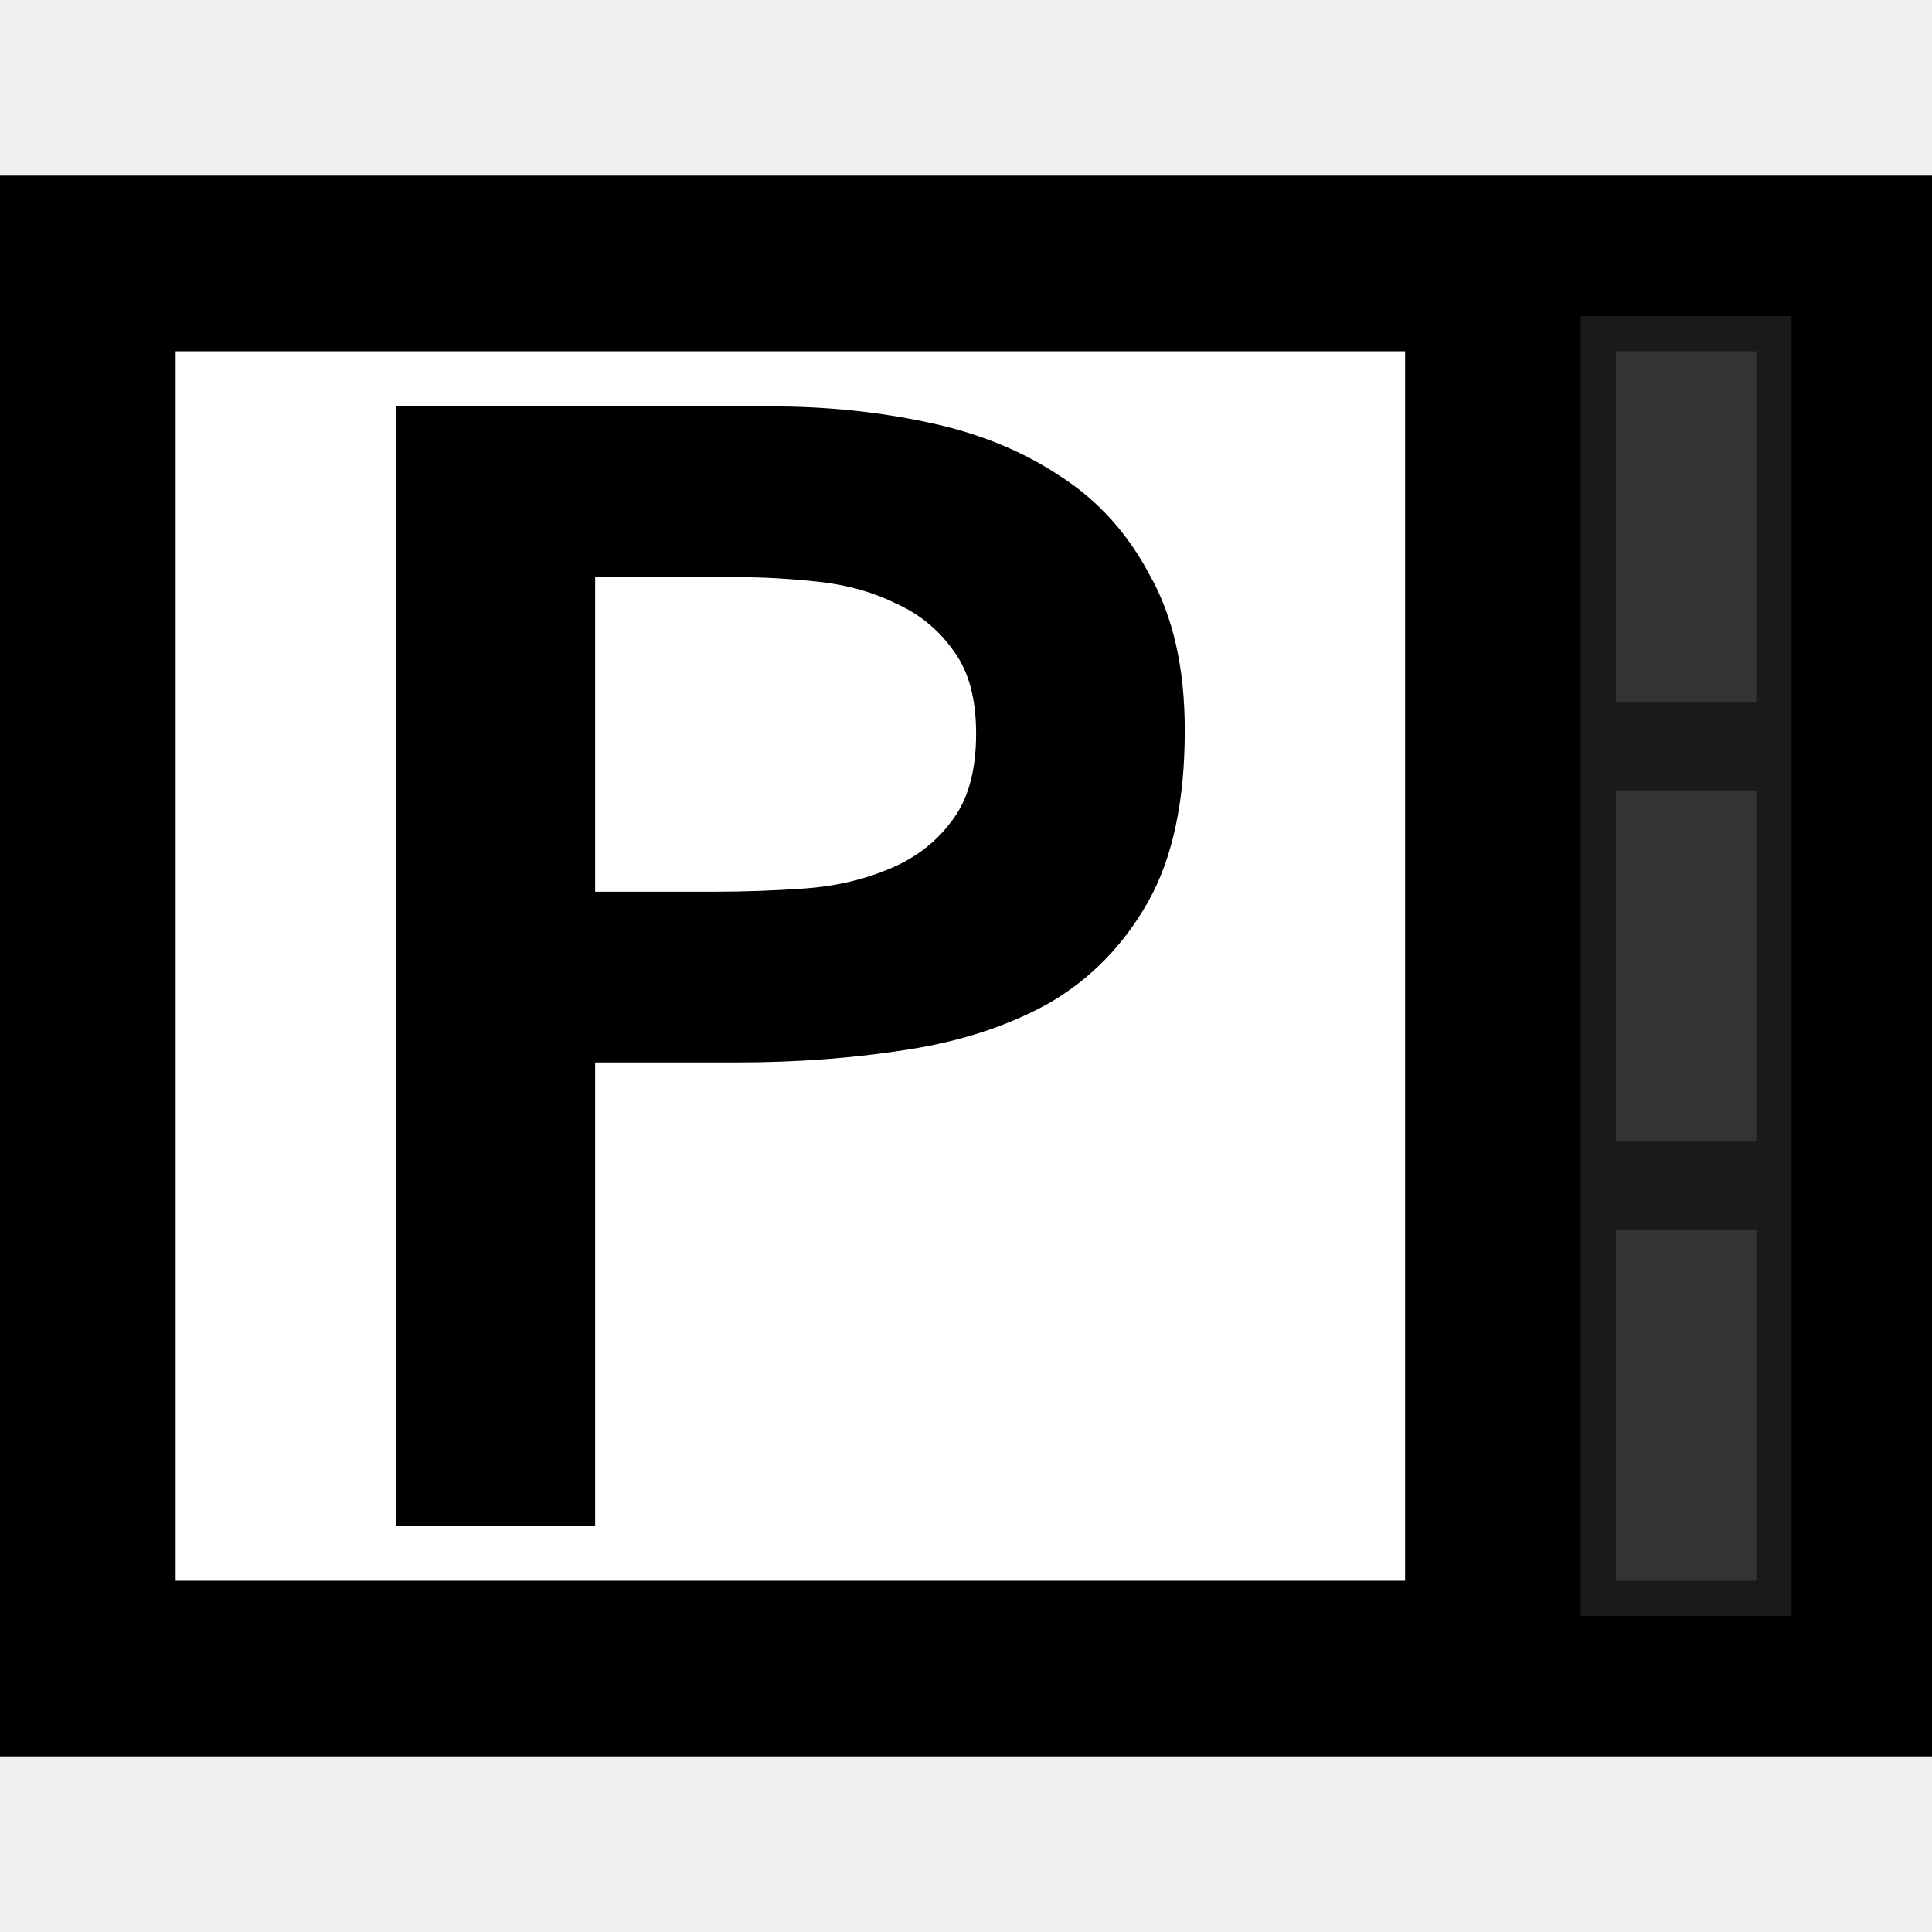
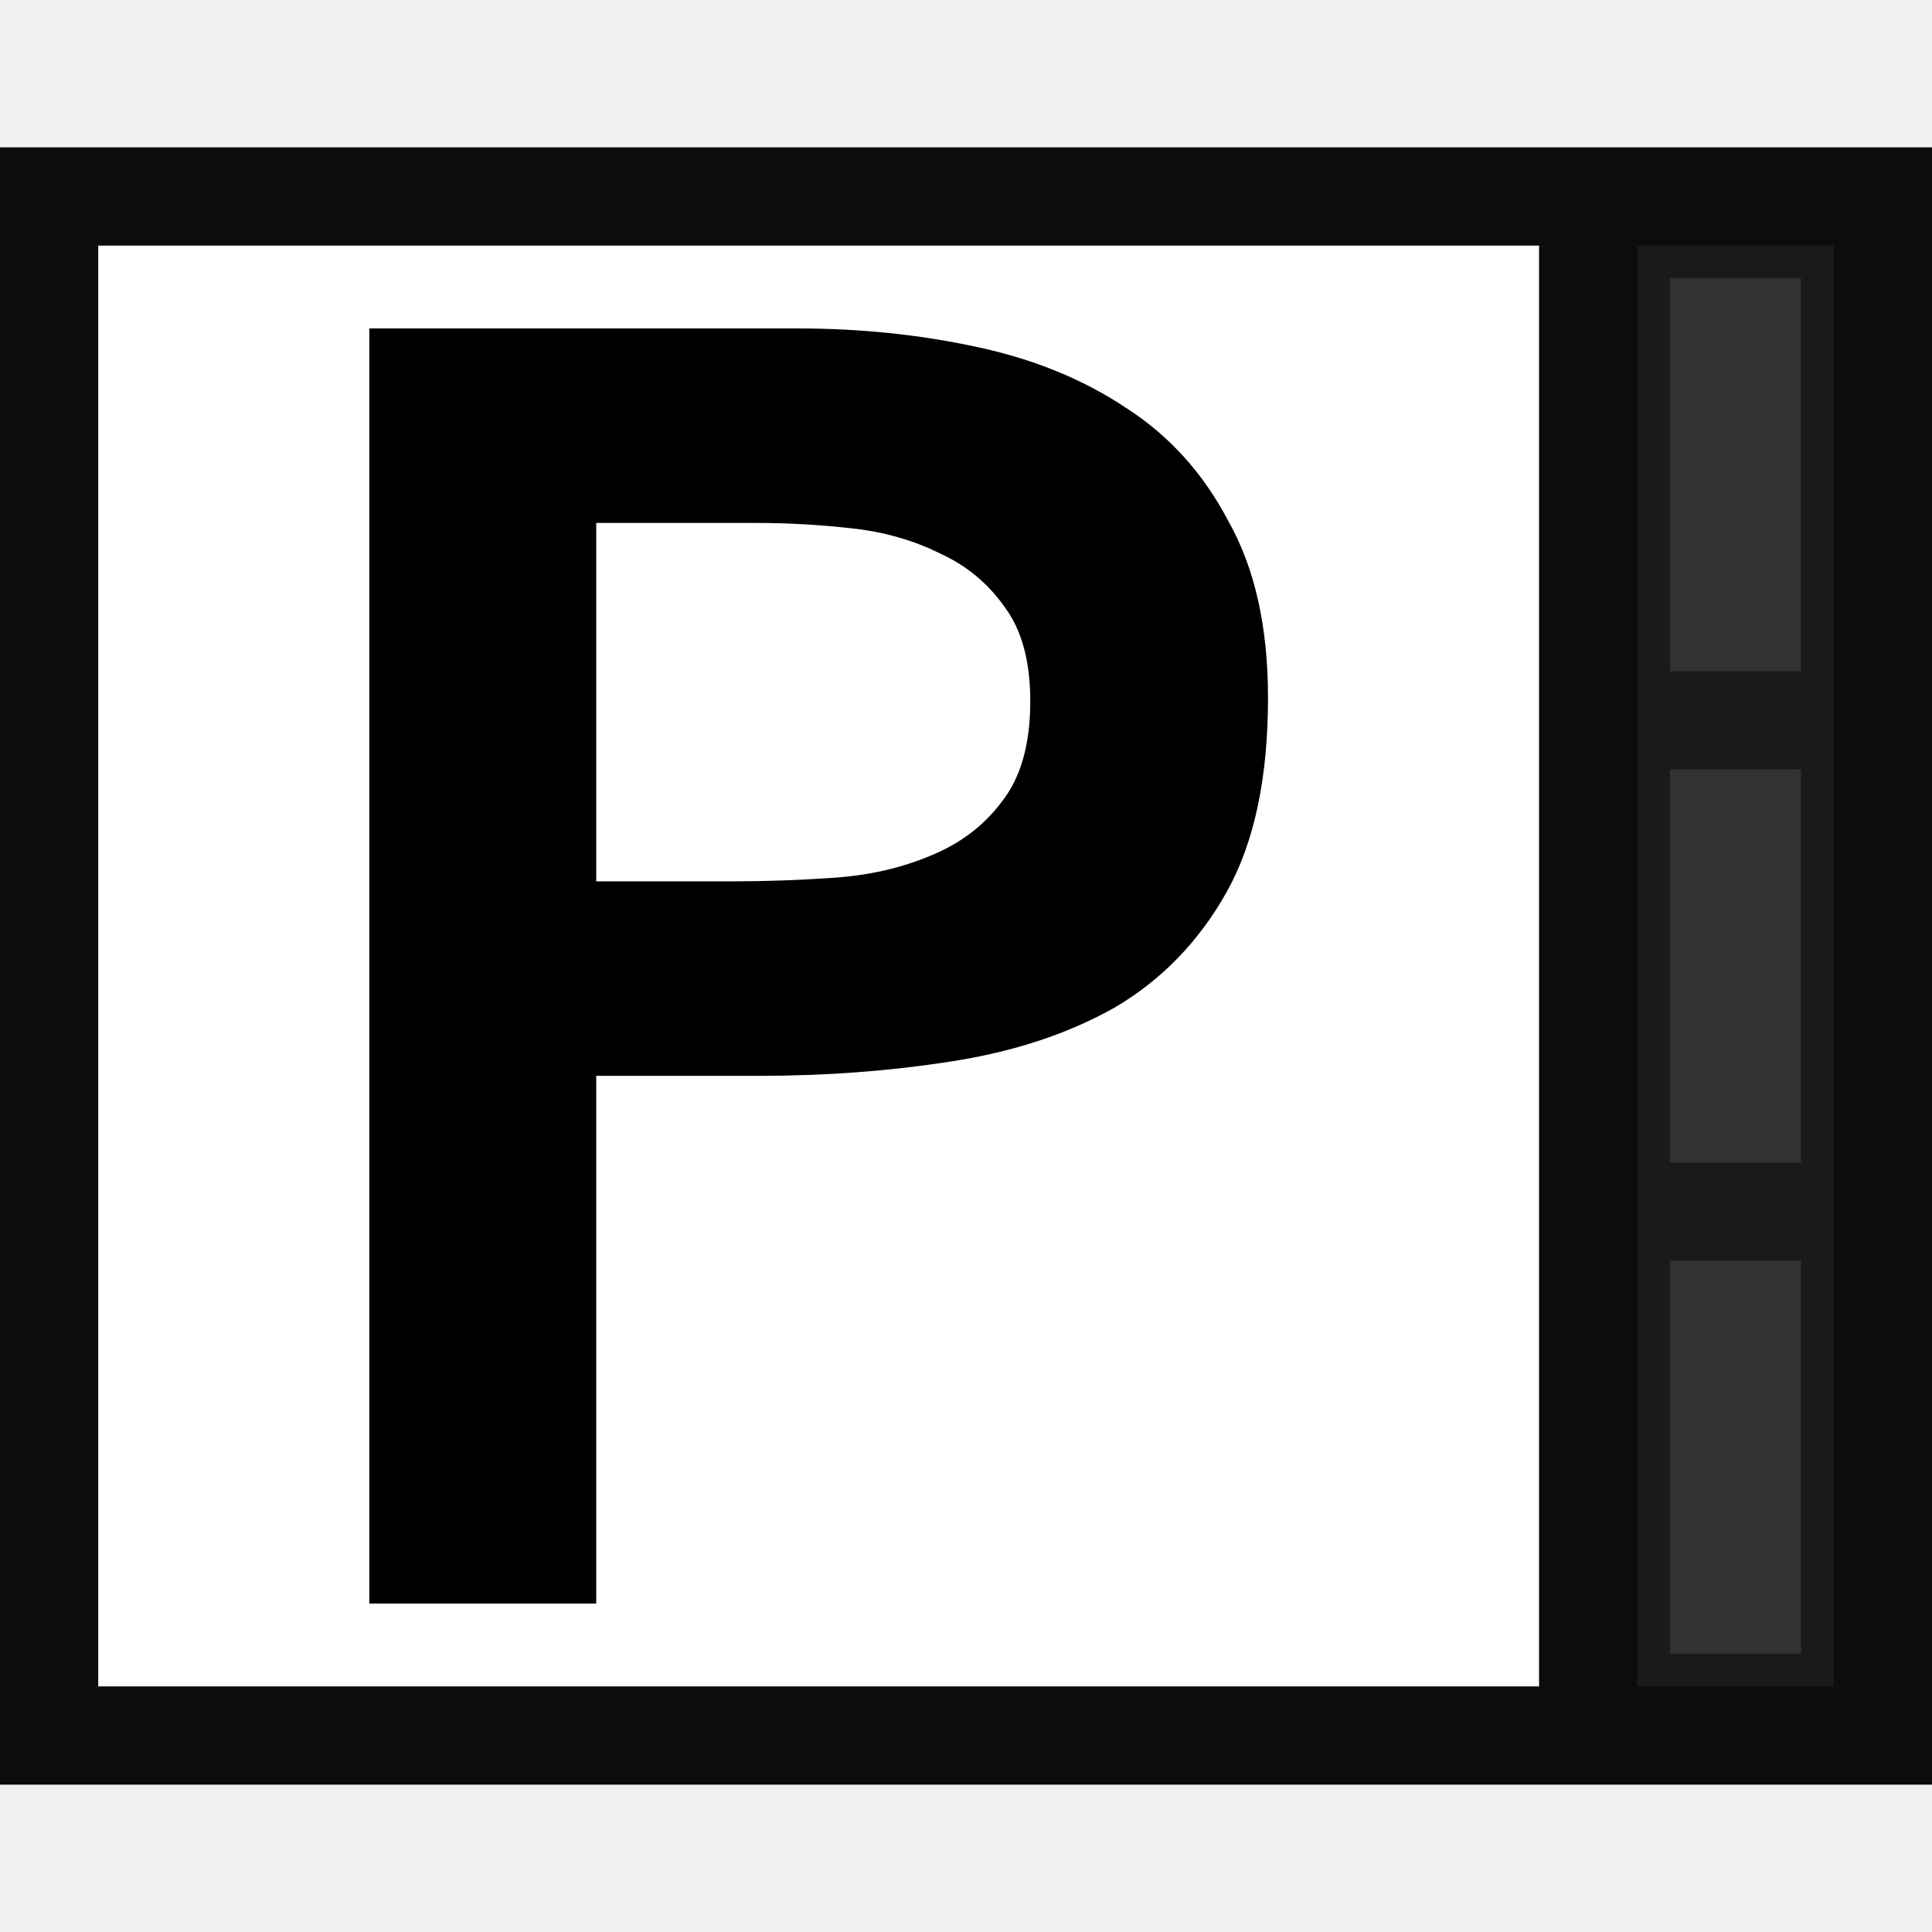
- <svg xmlns="http://www.w3.org/2000/svg" viewBox="0 0 550 550">
-   <g transform="translate(0,50)">
-     <path d="M0 0h550v450H0z" />
-     <path fill="#fff" d="M50 50h350v350H50z" />
-     <path fill="#1a1a1a" d="M450 40h60v370h-60z" />
-     <path fill="#333" d="M460 50h40v100h-40zm0 125h40v100h-40zm0 125h40v100h-40z" />
-     <path d="M112.73 65.7h107.1q22.95 0 44.1 4.5 21.6 4.5 37.8 15.3 16.2 10.35 25.65 28.35 9.9 17.55 9.9 44.1 0 30.15-10.35 48.6t-27.9 28.8q-17.55 9.9-40.95 13.5-22.95 3.6-48.15 3.6h-40.5V384.3h-56.7zm90.9 138.15q12.15 0 25.2-.9t23.85-5.4q11.25-4.5 18-13.5 7.2-9 7.2-25.2 0-14.85-6.3-23.4-6.3-9-16.2-13.5-9.9-4.95-22.05-6.3t-23.4-1.35h-40.5v89.55z" aria-label="P" />
+ <svg xmlns="http://www.w3.org/2000/svg" viewBox="0 0 590 590">
+   <g transform="translate(0,45)">
+     <path fill="#0a0c0e" d="M0 0h590v500H0z" />
+     <path fill="#fff" d="M30 30h440v440H30z" />
+     <path fill="#1a1a1a" d="M500 30h60v440h-60z" />
+     <path fill="#333" d="M510 40h40v120h-40zm0 150h40v120h-40zm0 150h40v120h-40z" />
+     <path d="M112.78 55.3h130.9q28.05 0 53.9 5.5 26.4 5.5 46.2 18.7 19.8 12.65 31.35 34.65 12.1 21.45 12.1 53.9 0 36.85-12.65 59.4t-34.1 35.2q-21.45 12.1-50.05 16.5-28.05 4.4-58.85 4.4h-49.5V444.7h-69.3zm111.1 168.85q14.85 0 30.8-1.1t29.15-6.6q13.75-5.5 22-16.5 8.8-11 8.8-30.8 0-18.15-7.7-28.6-7.7-11-19.8-16.5-12.1-6.05-26.95-7.7t-28.6-1.65h-49.5v109.45z" aria-label="P" />
  </g>
</svg>
